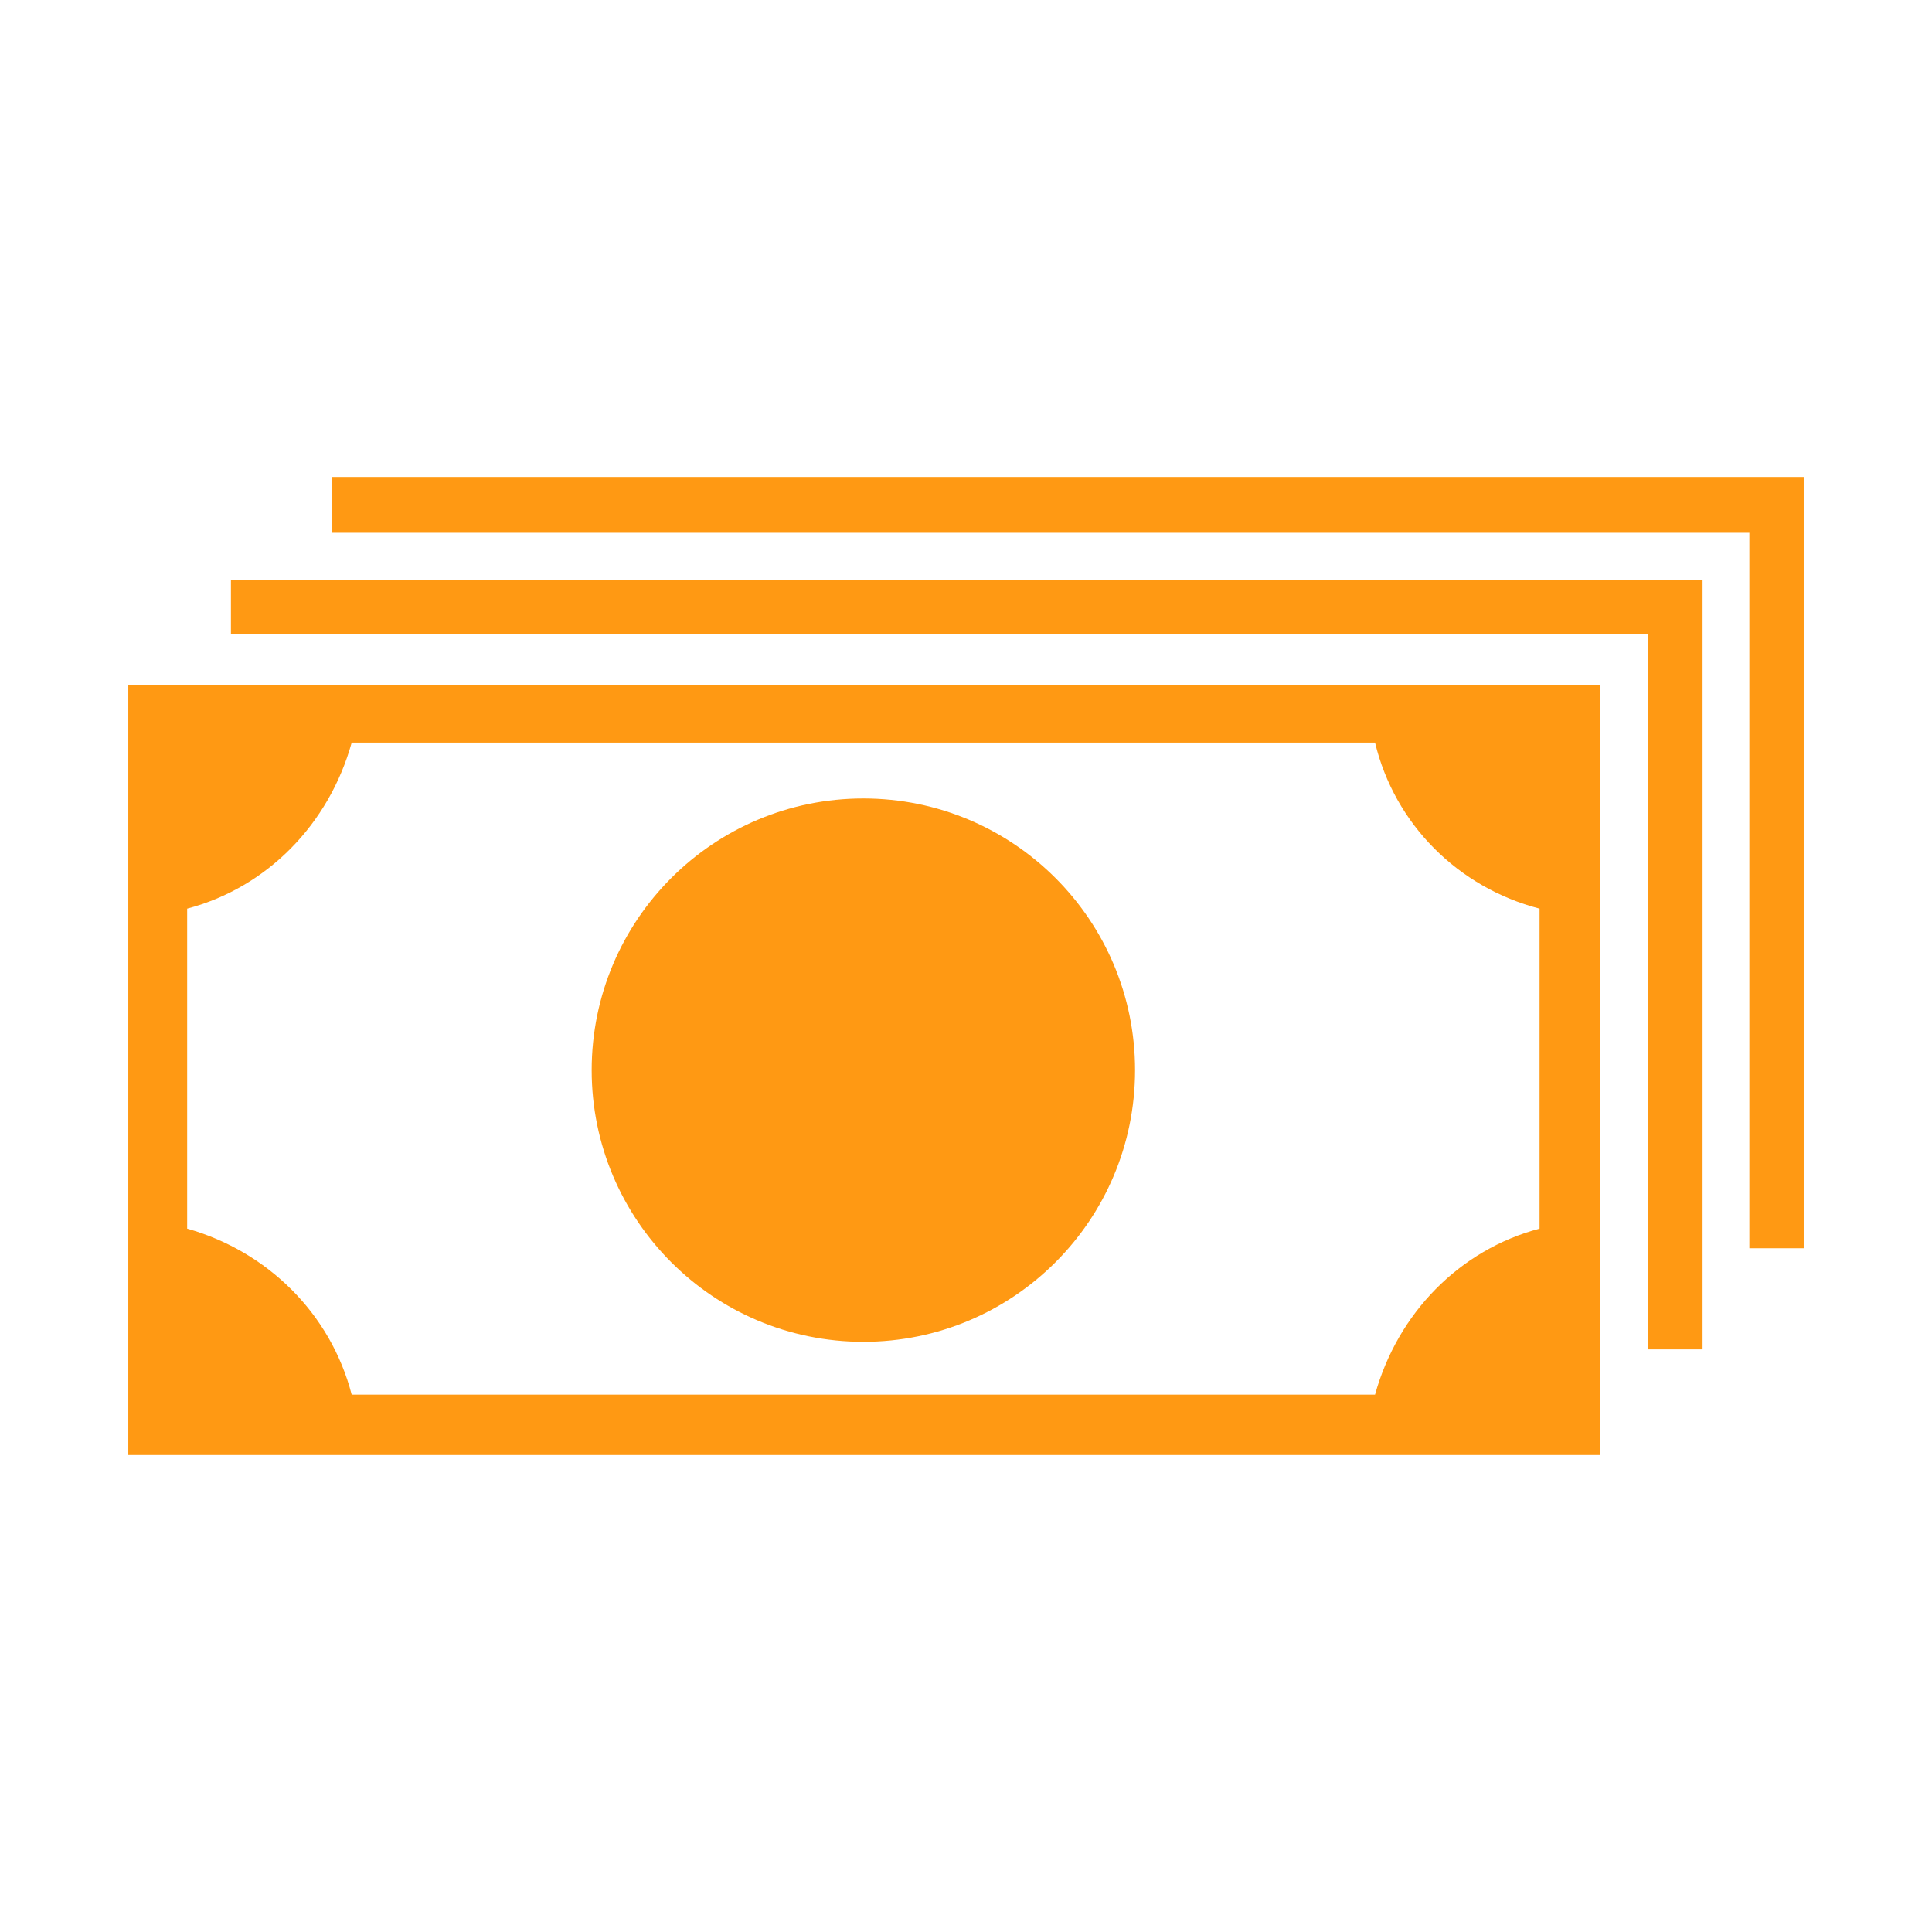
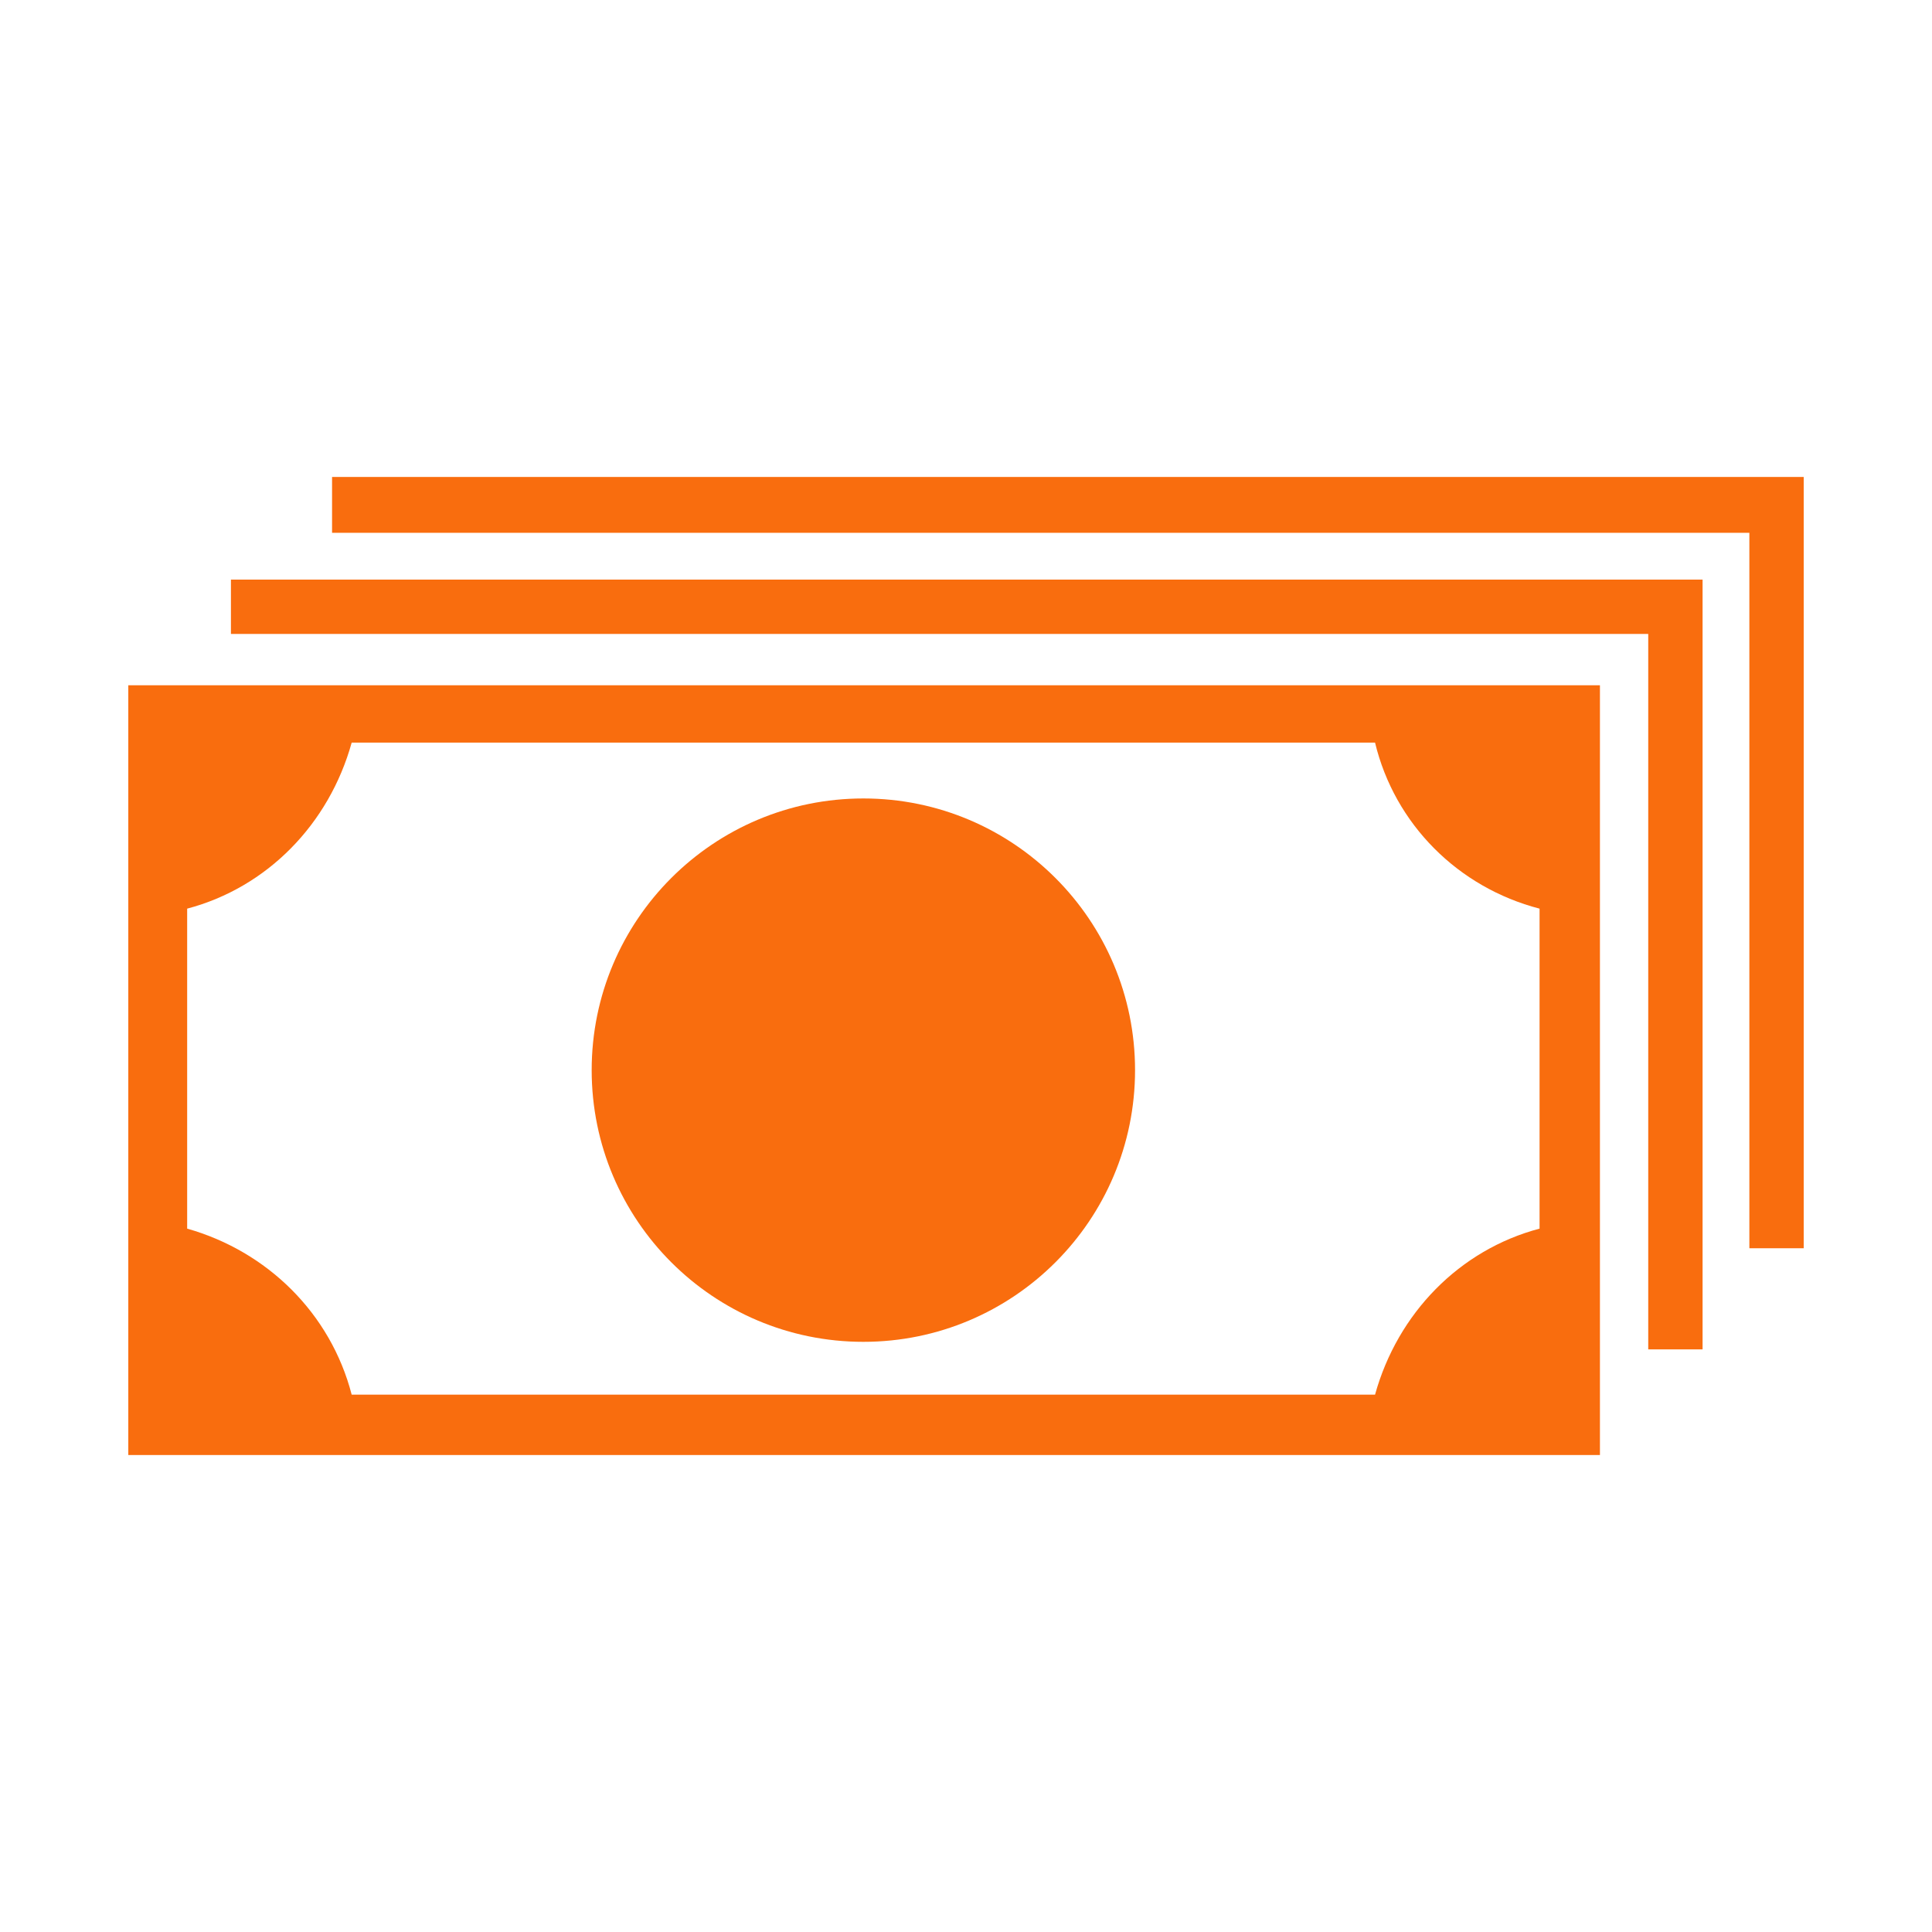
- <svg xmlns="http://www.w3.org/2000/svg" fill="#ff9913" height="800px" width="800px" version="1.1" id="_x31_" viewBox="0 0 128 128" xml:space="preserve">
+ <svg xmlns="http://www.w3.org/2000/svg" fill="#f96d0e" height="800px" width="800px" version="1.1" id="_x31_" viewBox="0 0 128 128" xml:space="preserve">
  <g>
    <polygon points="22,31.6 22,35.3 115.9,35.3 115.9,82.7 119.5,82.7 119.5,31.6  " />
    <polygon points="15.3,42 109.2,42 109.2,89.4 112.8,89.4 112.8,38.4 15.3,38.4  " />
    <path d="M23.9,45.4H8.5v15.4V81v15.4h15.4h66.7H106V81V60.8V45.4H90.6H23.9z M102,60.2v21.2c-5.3,1.4-9.4,5.6-10.9,11H23.3   c-1.4-5.4-5.6-9.5-10.9-11V60.2c5.3-1.4,9.4-5.6,10.9-11h67.8C92.4,54.6,96.6,58.8,102,60.2z" />
    <circle cx="57.2" cy="70.9" r="18" />
  </g>
</svg>
